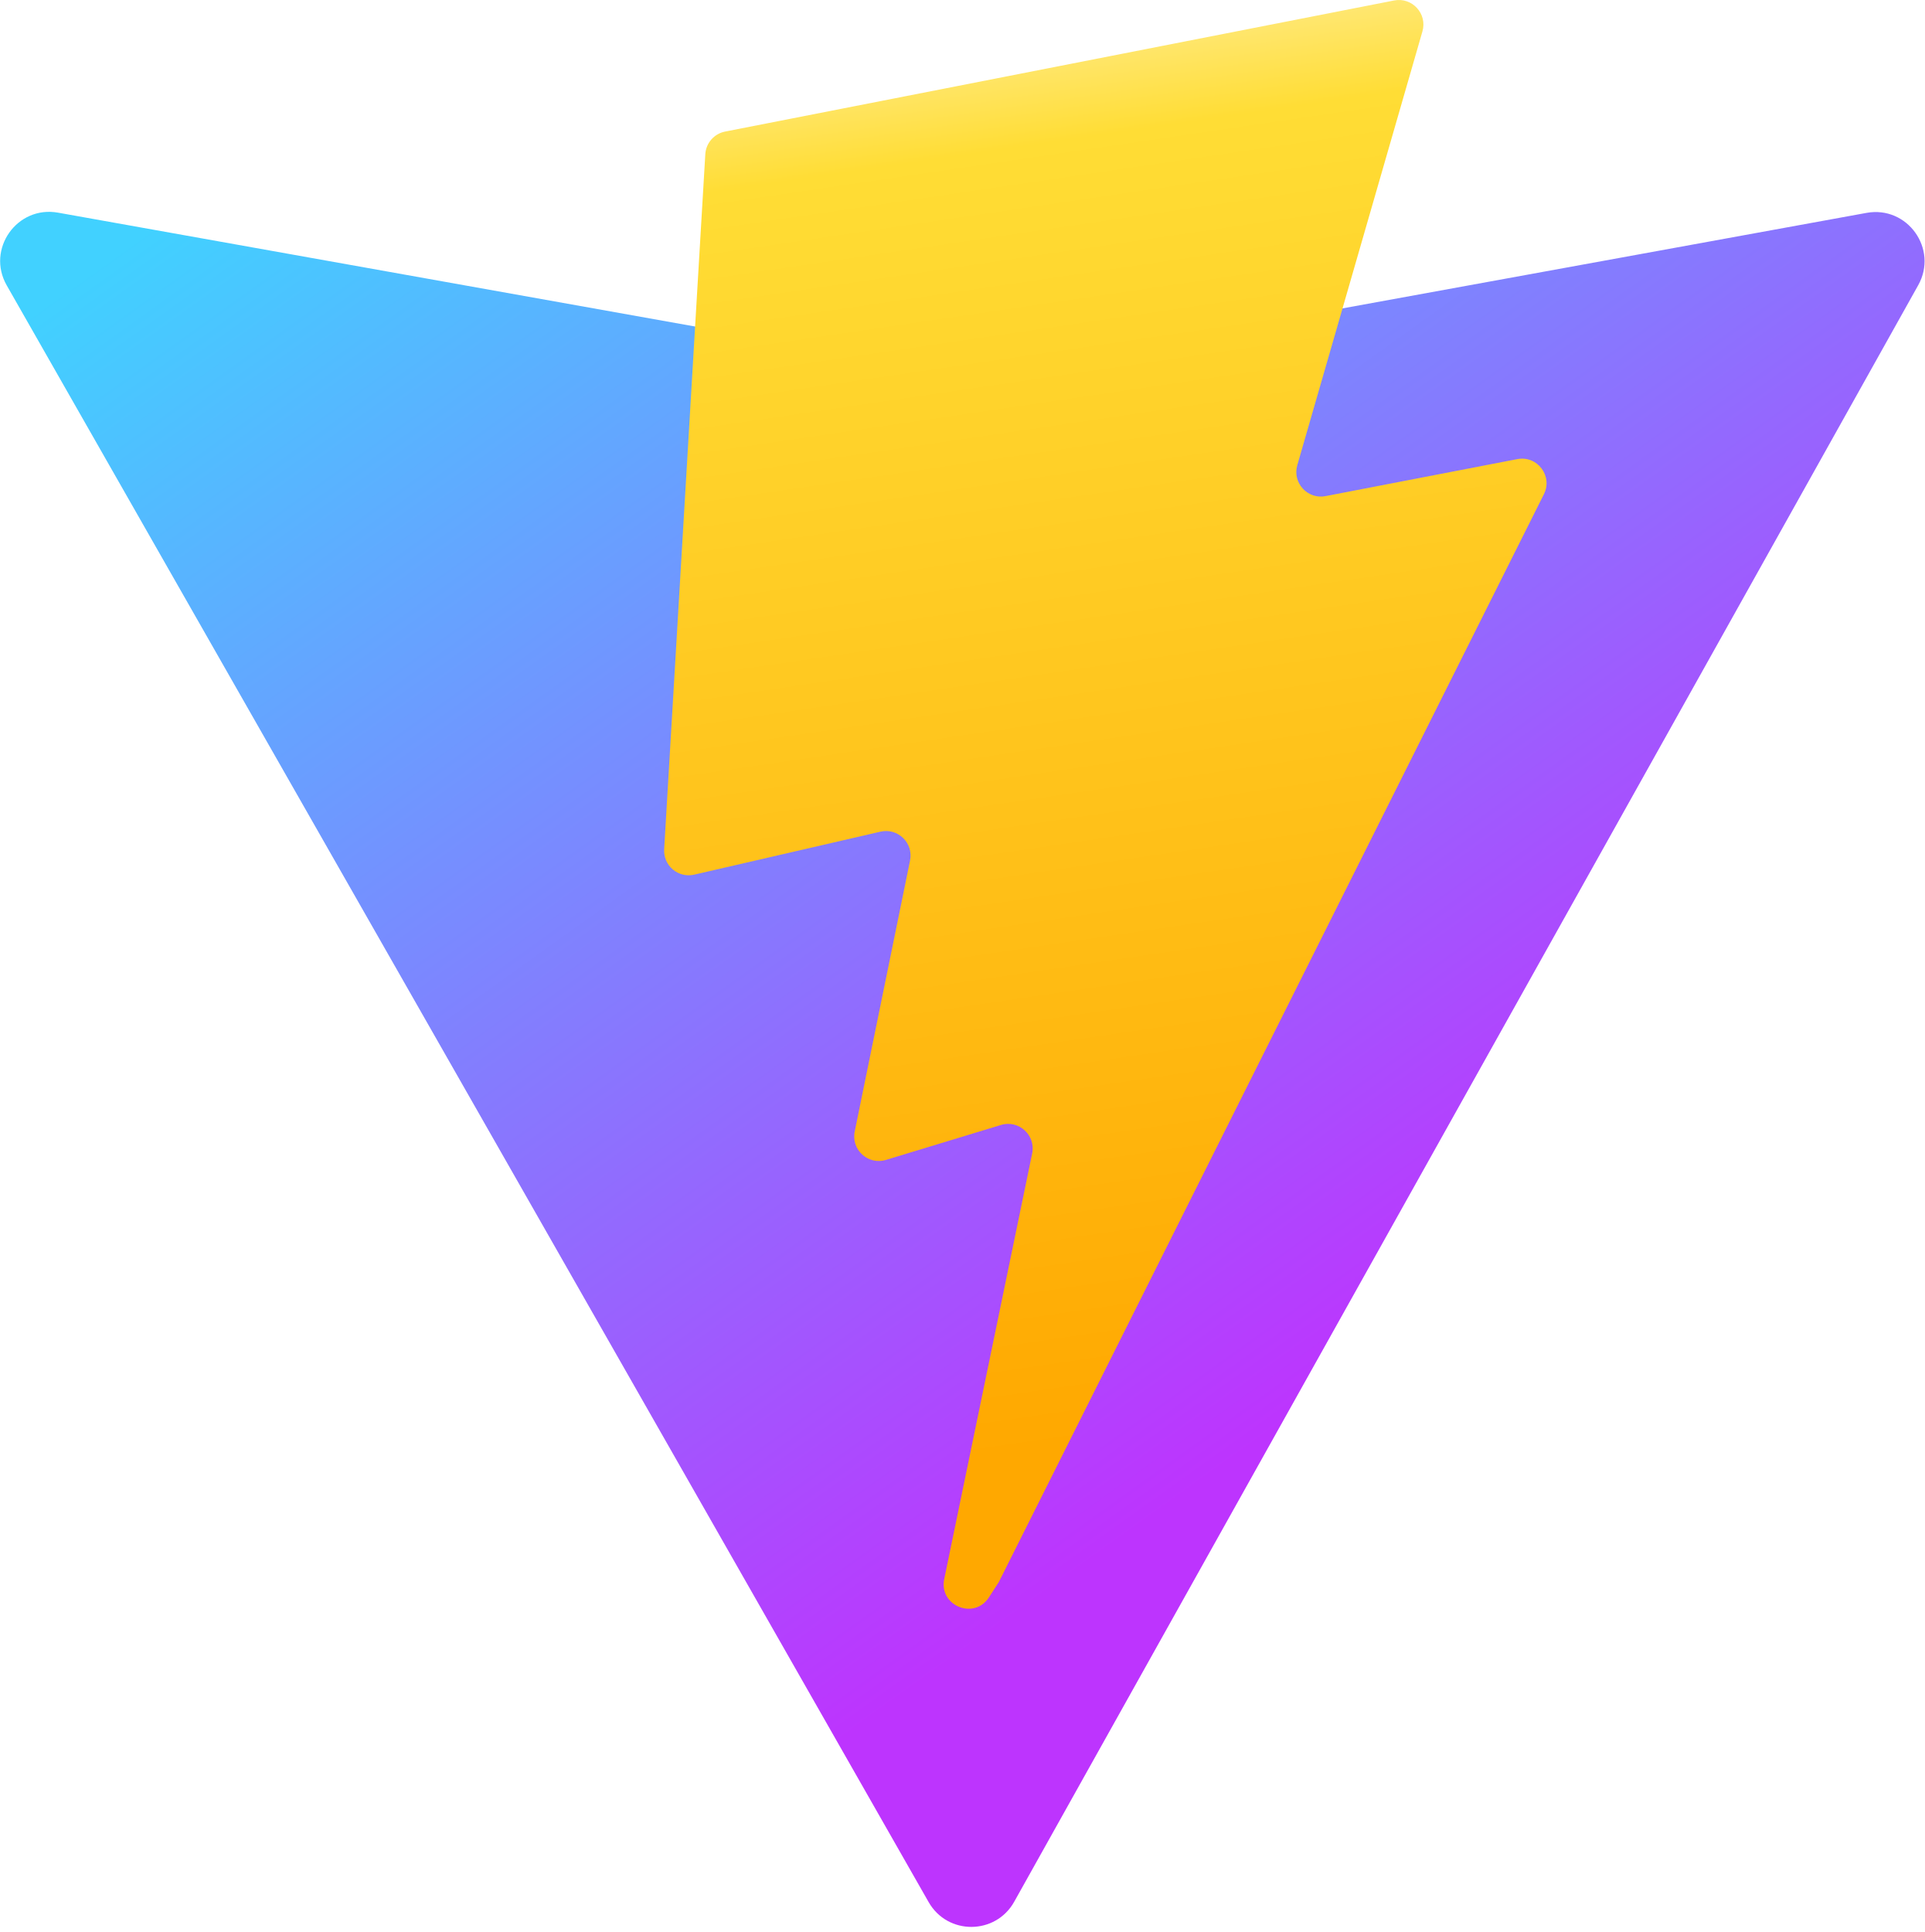
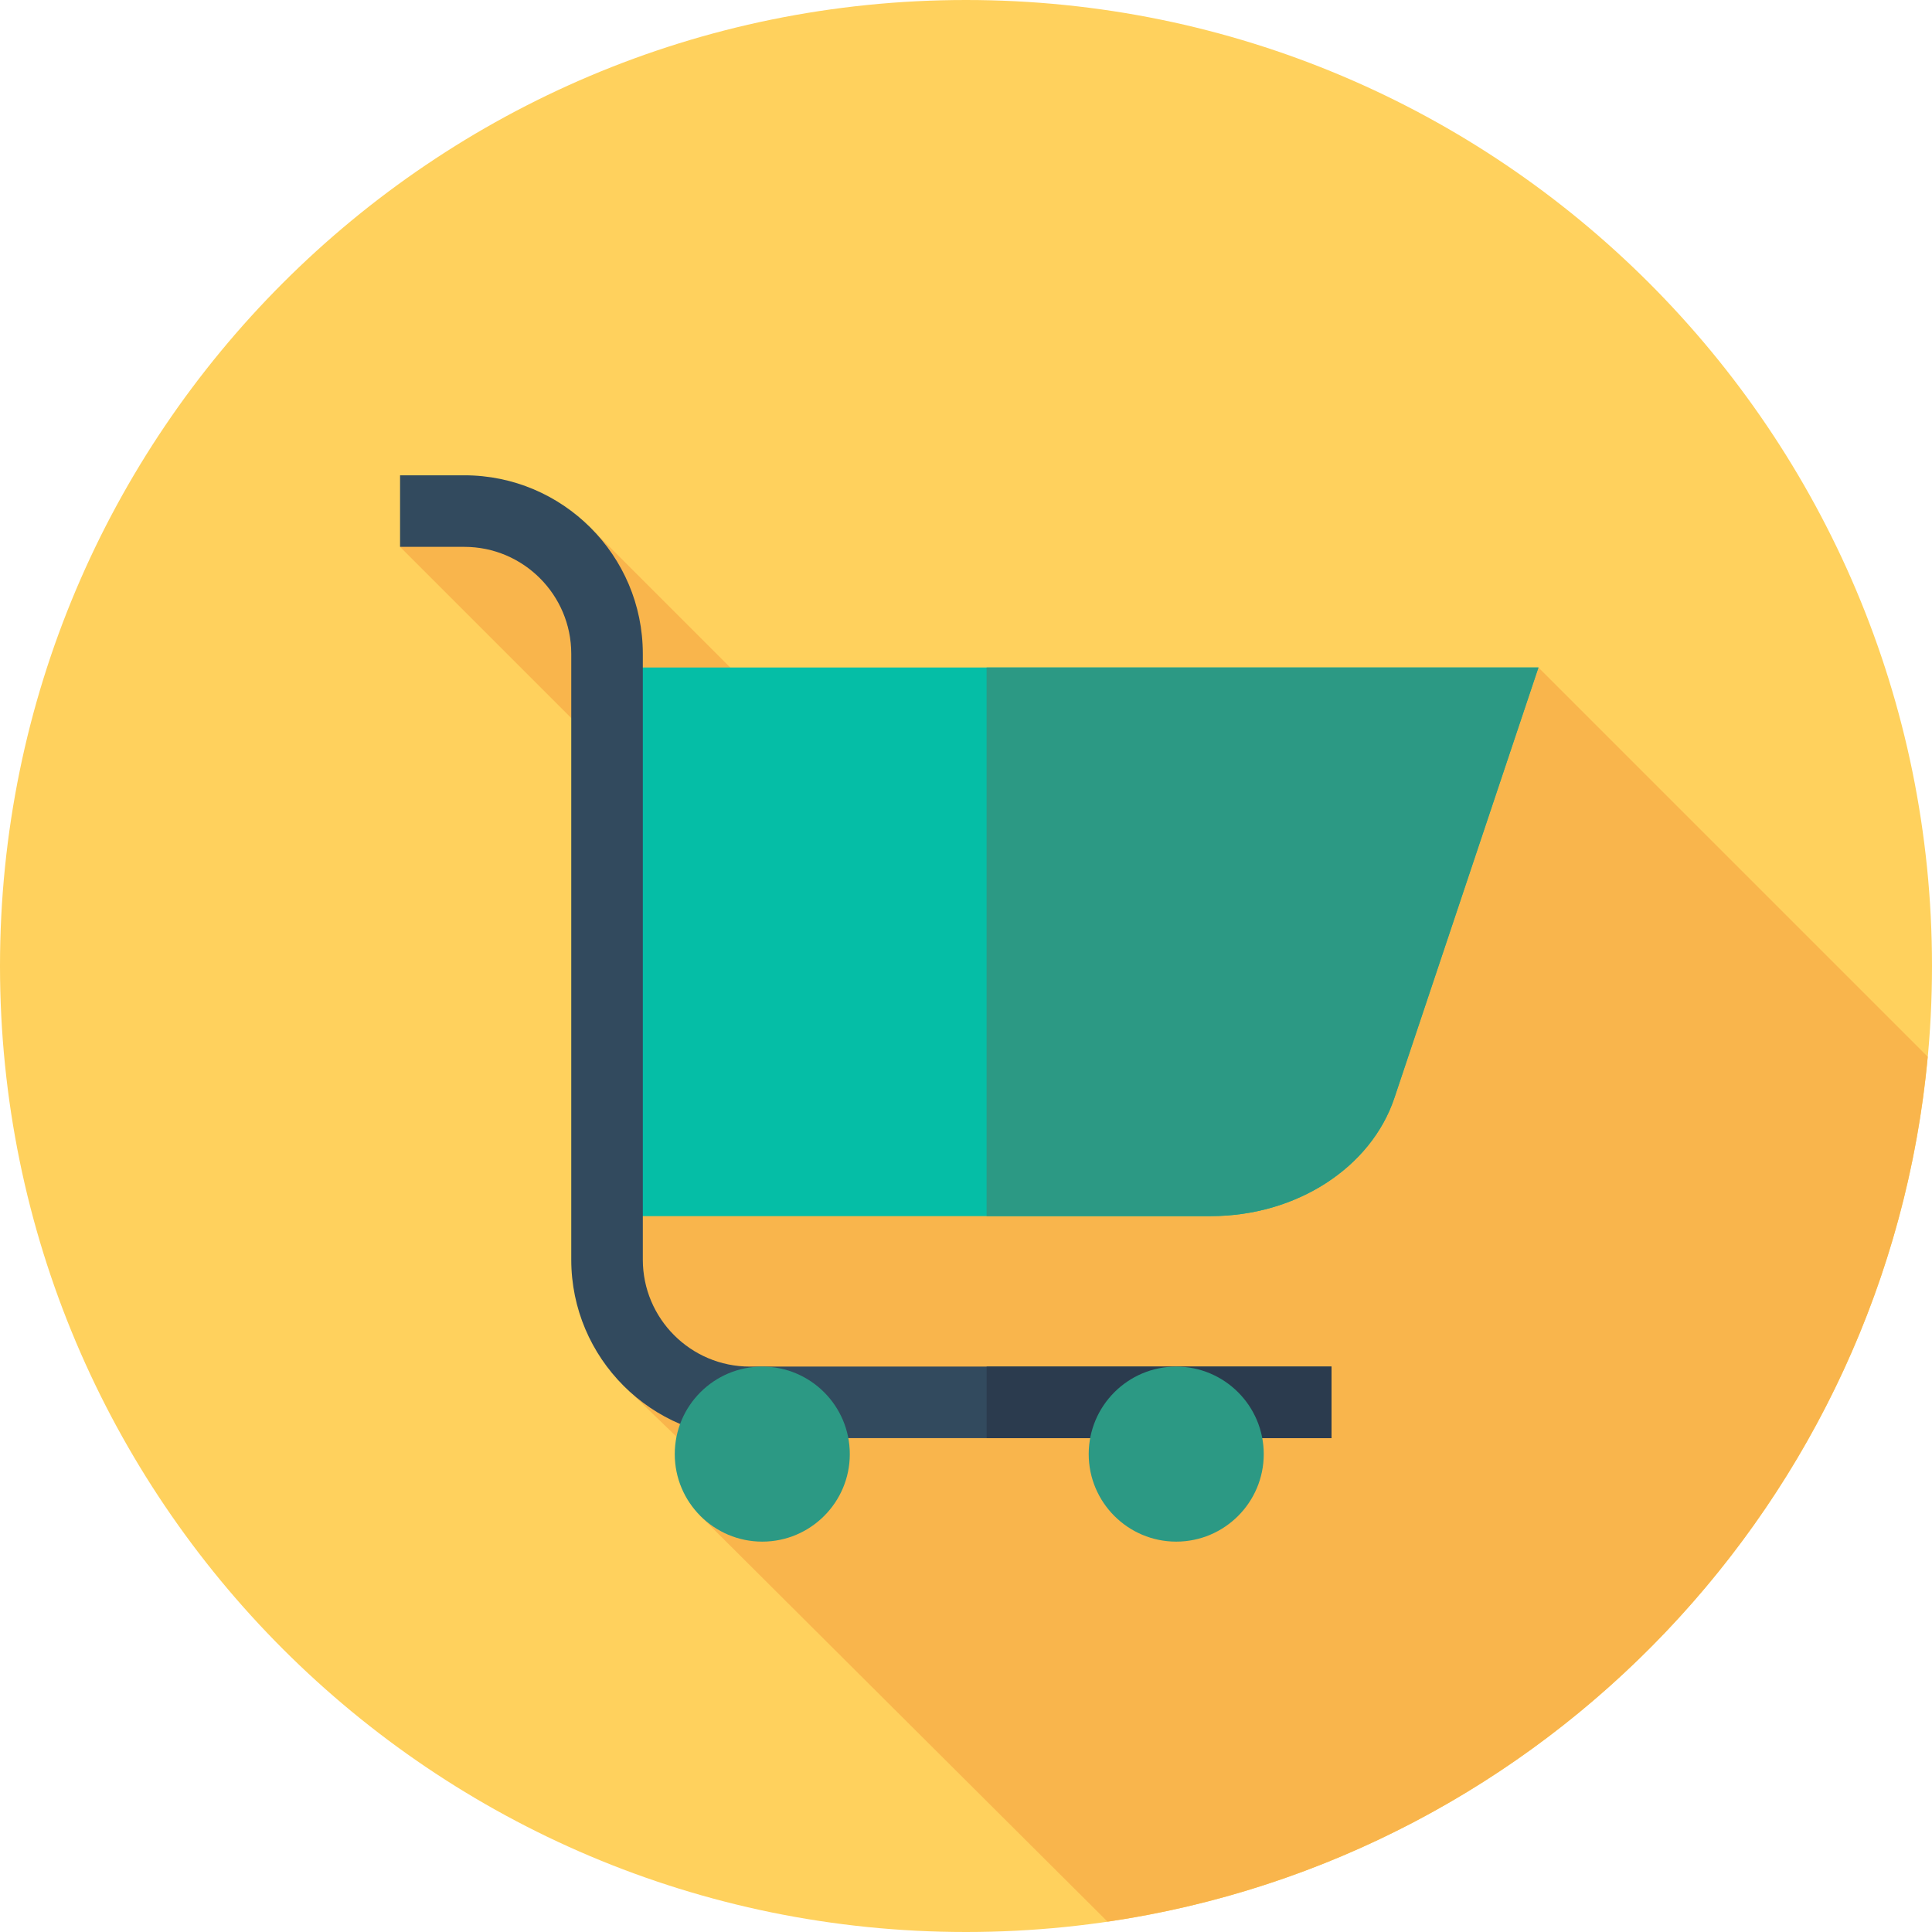
- <svg xmlns="http://www.w3.org/2000/svg" aria-hidden="true" role="img" class="iconify iconify--logos" width="31.88" height="32" preserveAspectRatio="xMidYMid meet" viewBox="0 0 256 257">
-   <defs>
-     <linearGradient id="IconifyId1813088fe1fbc01fb466" x1="-.828%" x2="57.636%" y1="7.652%" y2="78.411%">
-       <stop offset="0%" stop-color="#41D1FF" />
-       <stop offset="100%" stop-color="#BD34FE" />
-     </linearGradient>
-     <linearGradient id="IconifyId1813088fe1fbc01fb467" x1="43.376%" x2="50.316%" y1="2.242%" y2="89.03%">
-       <stop offset="0%" stop-color="#FFEA83" />
-       <stop offset="8.333%" stop-color="#FFDD35" />
-       <stop offset="100%" stop-color="#FFA800" />
-     </linearGradient>
-   </defs>
-   <path fill="url(#IconifyId1813088fe1fbc01fb466)" d="M255.153 37.938L134.897 252.976c-2.483 4.44-8.862 4.466-11.382.048L.875 37.958c-2.746-4.814 1.371-10.646 6.827-9.67l120.385 21.517a6.537 6.537 0 0 0 2.322-.004l117.867-21.483c5.438-.991 9.574 4.796 6.877 9.62Z" />
-   <path fill="url(#IconifyId1813088fe1fbc01fb467)" d="M185.432.063L96.44 17.501a3.268 3.268 0 0 0-2.634 3.014l-5.474 92.456a3.268 3.268 0 0 0 3.997 3.378l24.777-5.718c2.318-.535 4.413 1.507 3.936 3.838l-7.361 36.047c-.495 2.426 1.782 4.5 4.151 3.78l15.304-4.649c2.372-.72 4.652 1.36 4.15 3.788l-11.698 56.621c-.732 3.542 3.979 5.473 5.943 2.437l1.313-2.028l72.516-144.72c1.215-2.423-.88-5.186-3.54-4.672l-25.505 4.922c-2.396.462-4.435-1.77-3.759-4.114l16.646-57.705c.677-2.35-1.37-4.583-3.769-4.113Z" />
+ <svg xmlns="http://www.w3.org/2000/svg" version="1.1" id="Layer_1" viewBox="0 0 512 512" xml:space="preserve">
+   <circle style="fill:#FFD15D;" cx="256" cy="256" r="256" />
+   <path style="fill:#F9B54C;" d="M293.51,509.257c115.805-17.005,206.389-111.54,217.357-229.202L407.704,176.892l-122.296,91.896  L155.712,139.092l-19.809-4.915l-29.882,10.747l110.932,110.932l-56.005-0.862l4.405,112.306l24.841,23.962l-4.658,10.409  L293.51,509.257z" />
+   <path style="fill:#05BEA6;" d="M320.888,322.282H164.904V176.893h242.8l-38.176,114.067  C363.323,309.5,343.474,322.282,320.888,322.282z" />
+   <path style="fill:#2C9984;" d="M261.46,176.892v145.389h59.428c22.585,0,42.436-12.783,48.64-31.322l38.176-114.067L261.46,176.892  L261.46,176.892z" />
+   <path style="fill:#324A5E;" d="M352.852,381.121H198.685c-26.079,0-47.295-21.216-47.295-47.295v-160.57  c0-15.624-12.71-28.334-28.334-28.334H106.02v-18.963h17.037c26.079,0,47.297,21.218,47.297,47.297v160.57  c0,15.624,12.709,28.332,28.332,28.332h154.167v18.963H352.852z" />
+   <rect x="261.465" y="362.158" style="fill:#2B3B4E;" width="91.401" height="18.963" />
+   <g>
+     <circle style="fill:#2C9984;" cx="202.007" cy="385.345" r="13.714" />
+     <path style="fill:#2C9984;" d="M202.011,408.547c-12.79,0-23.193-10.404-23.193-23.193s10.404-23.195,23.193-23.195   s23.195,10.405,23.195,23.195S214.8,408.547,202.011,408.547z M202.011,381.121c-2.334,0-4.23,1.9-4.23,4.232   c0,2.332,1.898,4.23,4.23,4.23c2.332,0,4.232-1.898,4.232-4.23C206.243,383.021,204.343,381.121,202.011,381.121z" />
+     <circle style="fill:#2C9984;" cx="311.717" cy="385.345" r="13.714" />
+     <path style="fill:#2C9984;" d="M311.713,408.547c-12.79,0-23.195-10.404-23.195-23.193s10.405-23.195,23.195-23.195   s23.193,10.405,23.193,23.195S324.503,408.547,311.713,408.547z M311.713,381.121c-2.334,0-4.232,1.9-4.232,4.232   c0,2.332,1.9,4.23,4.232,4.23s4.23-1.898,4.23-4.23C315.944,383.021,314.047,381.121,311.713,381.121z" />
+   </g>
</svg>
